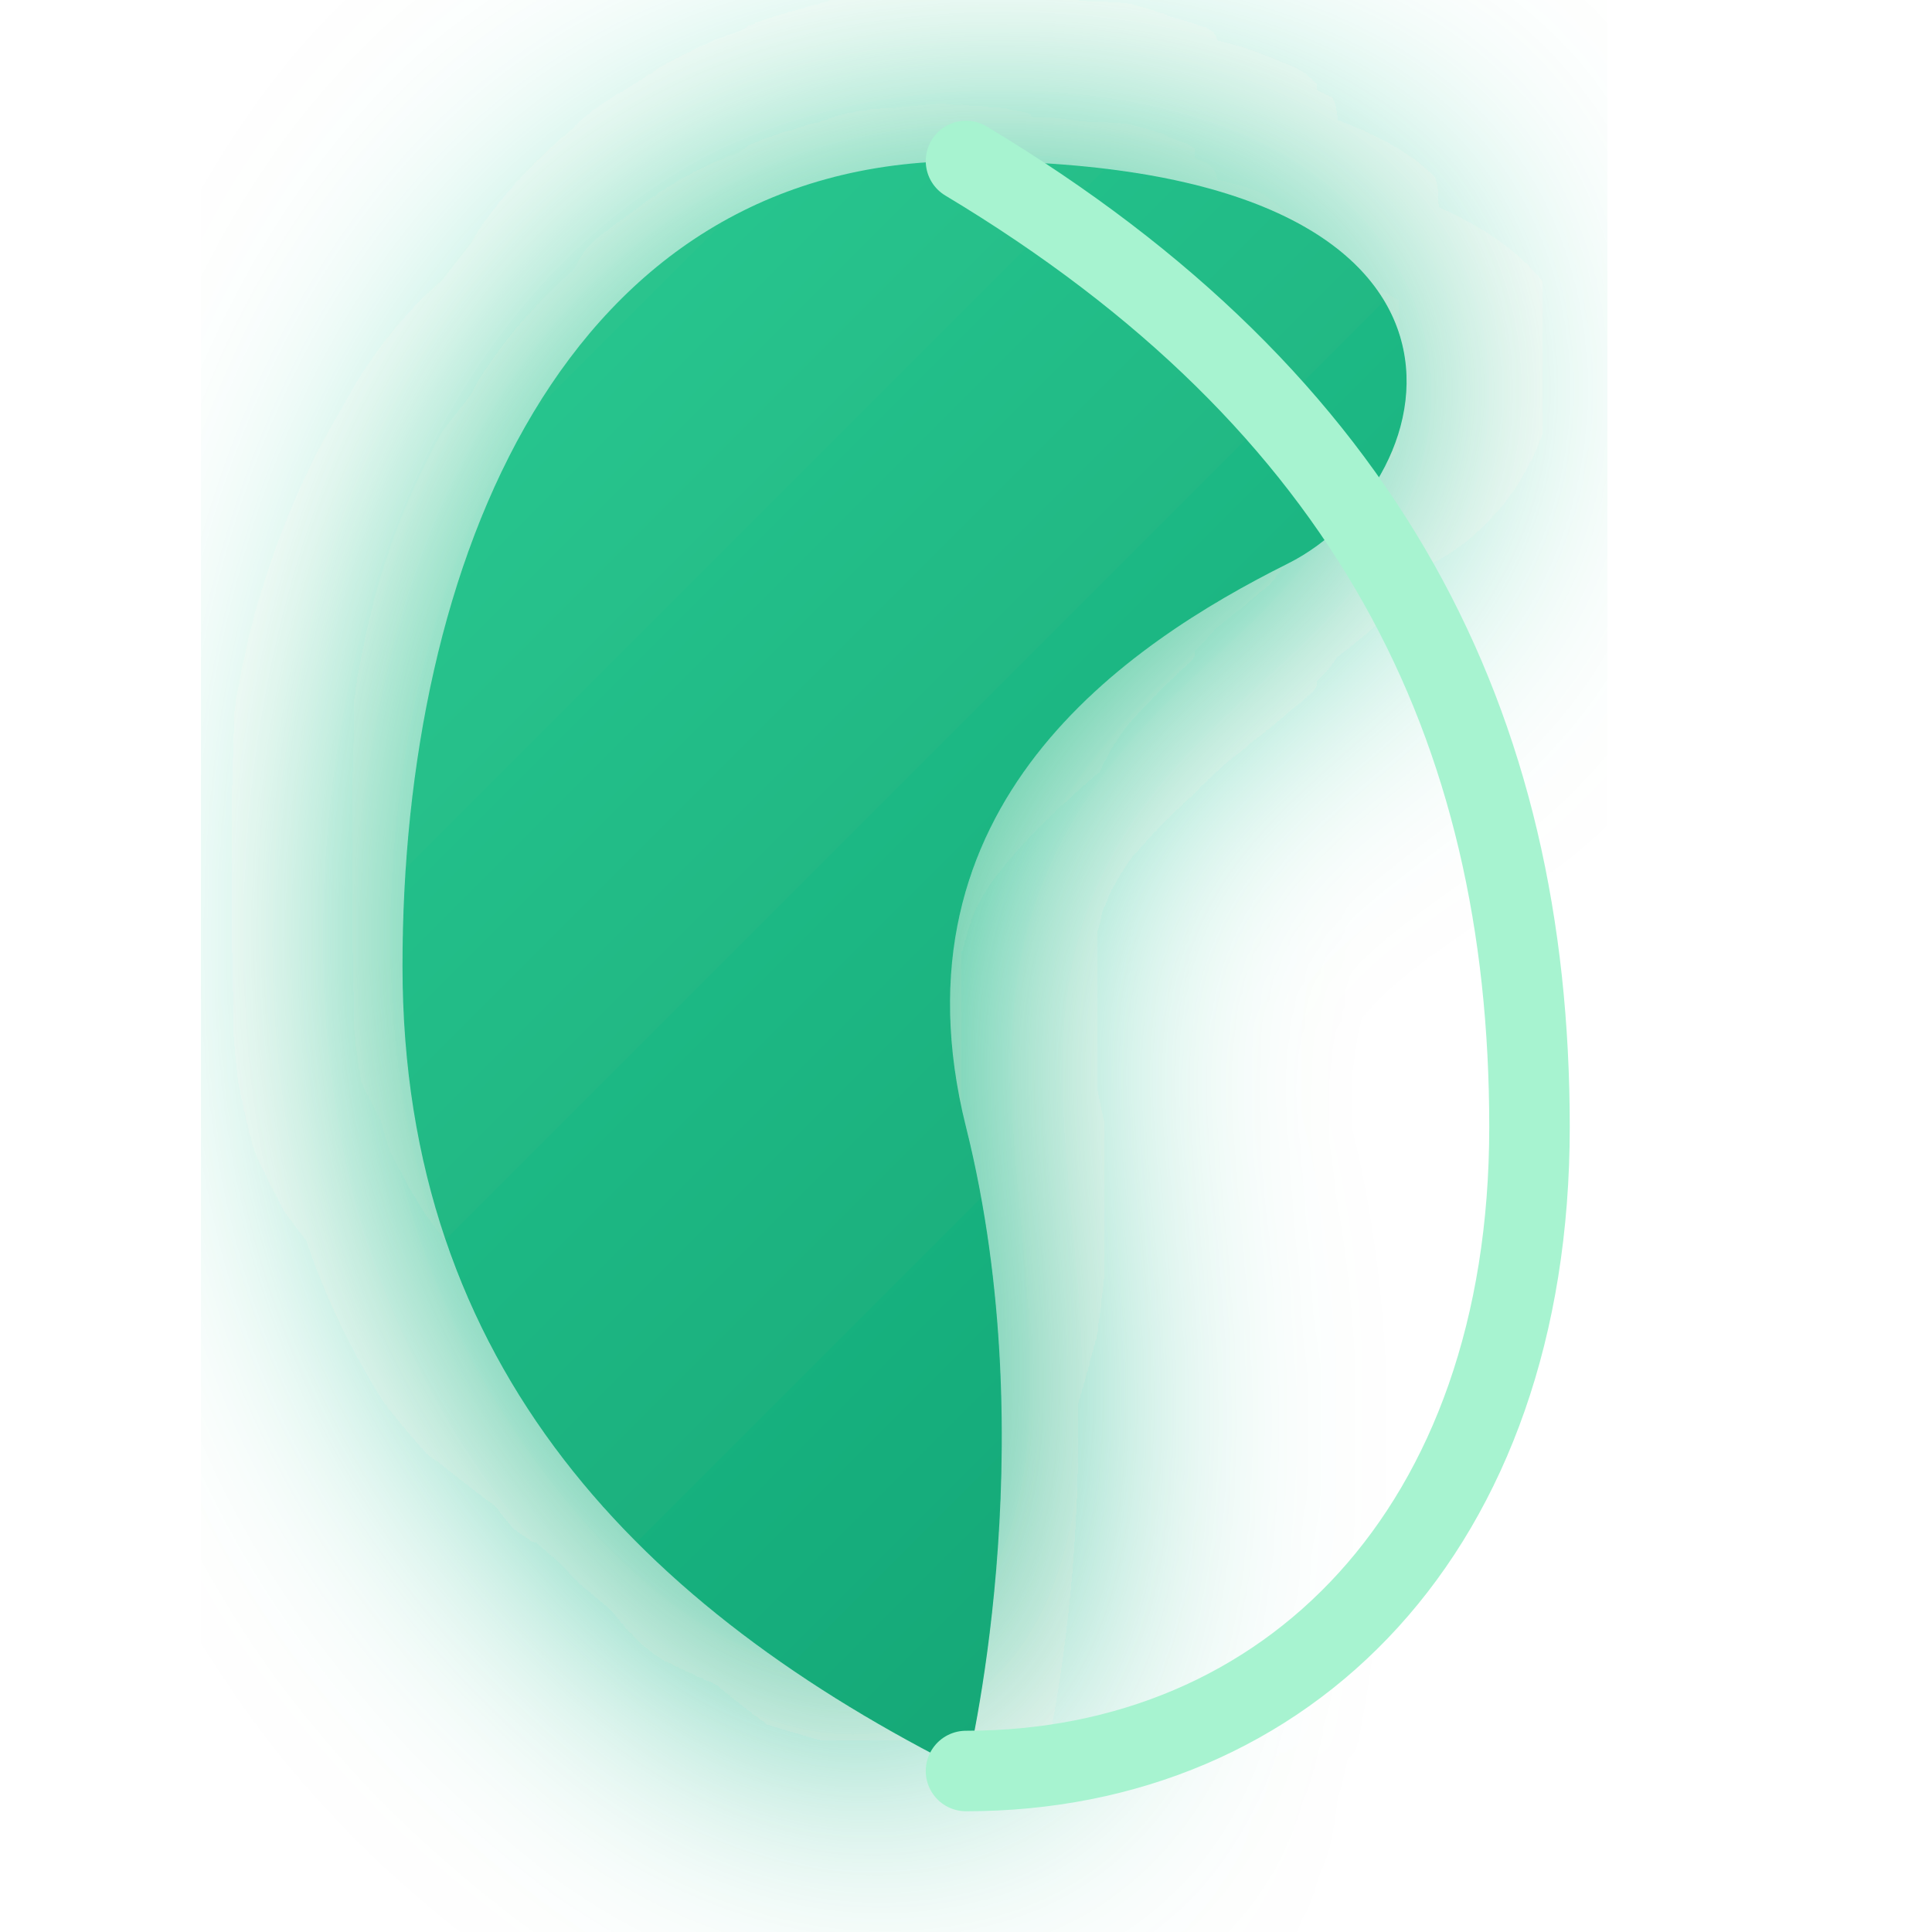
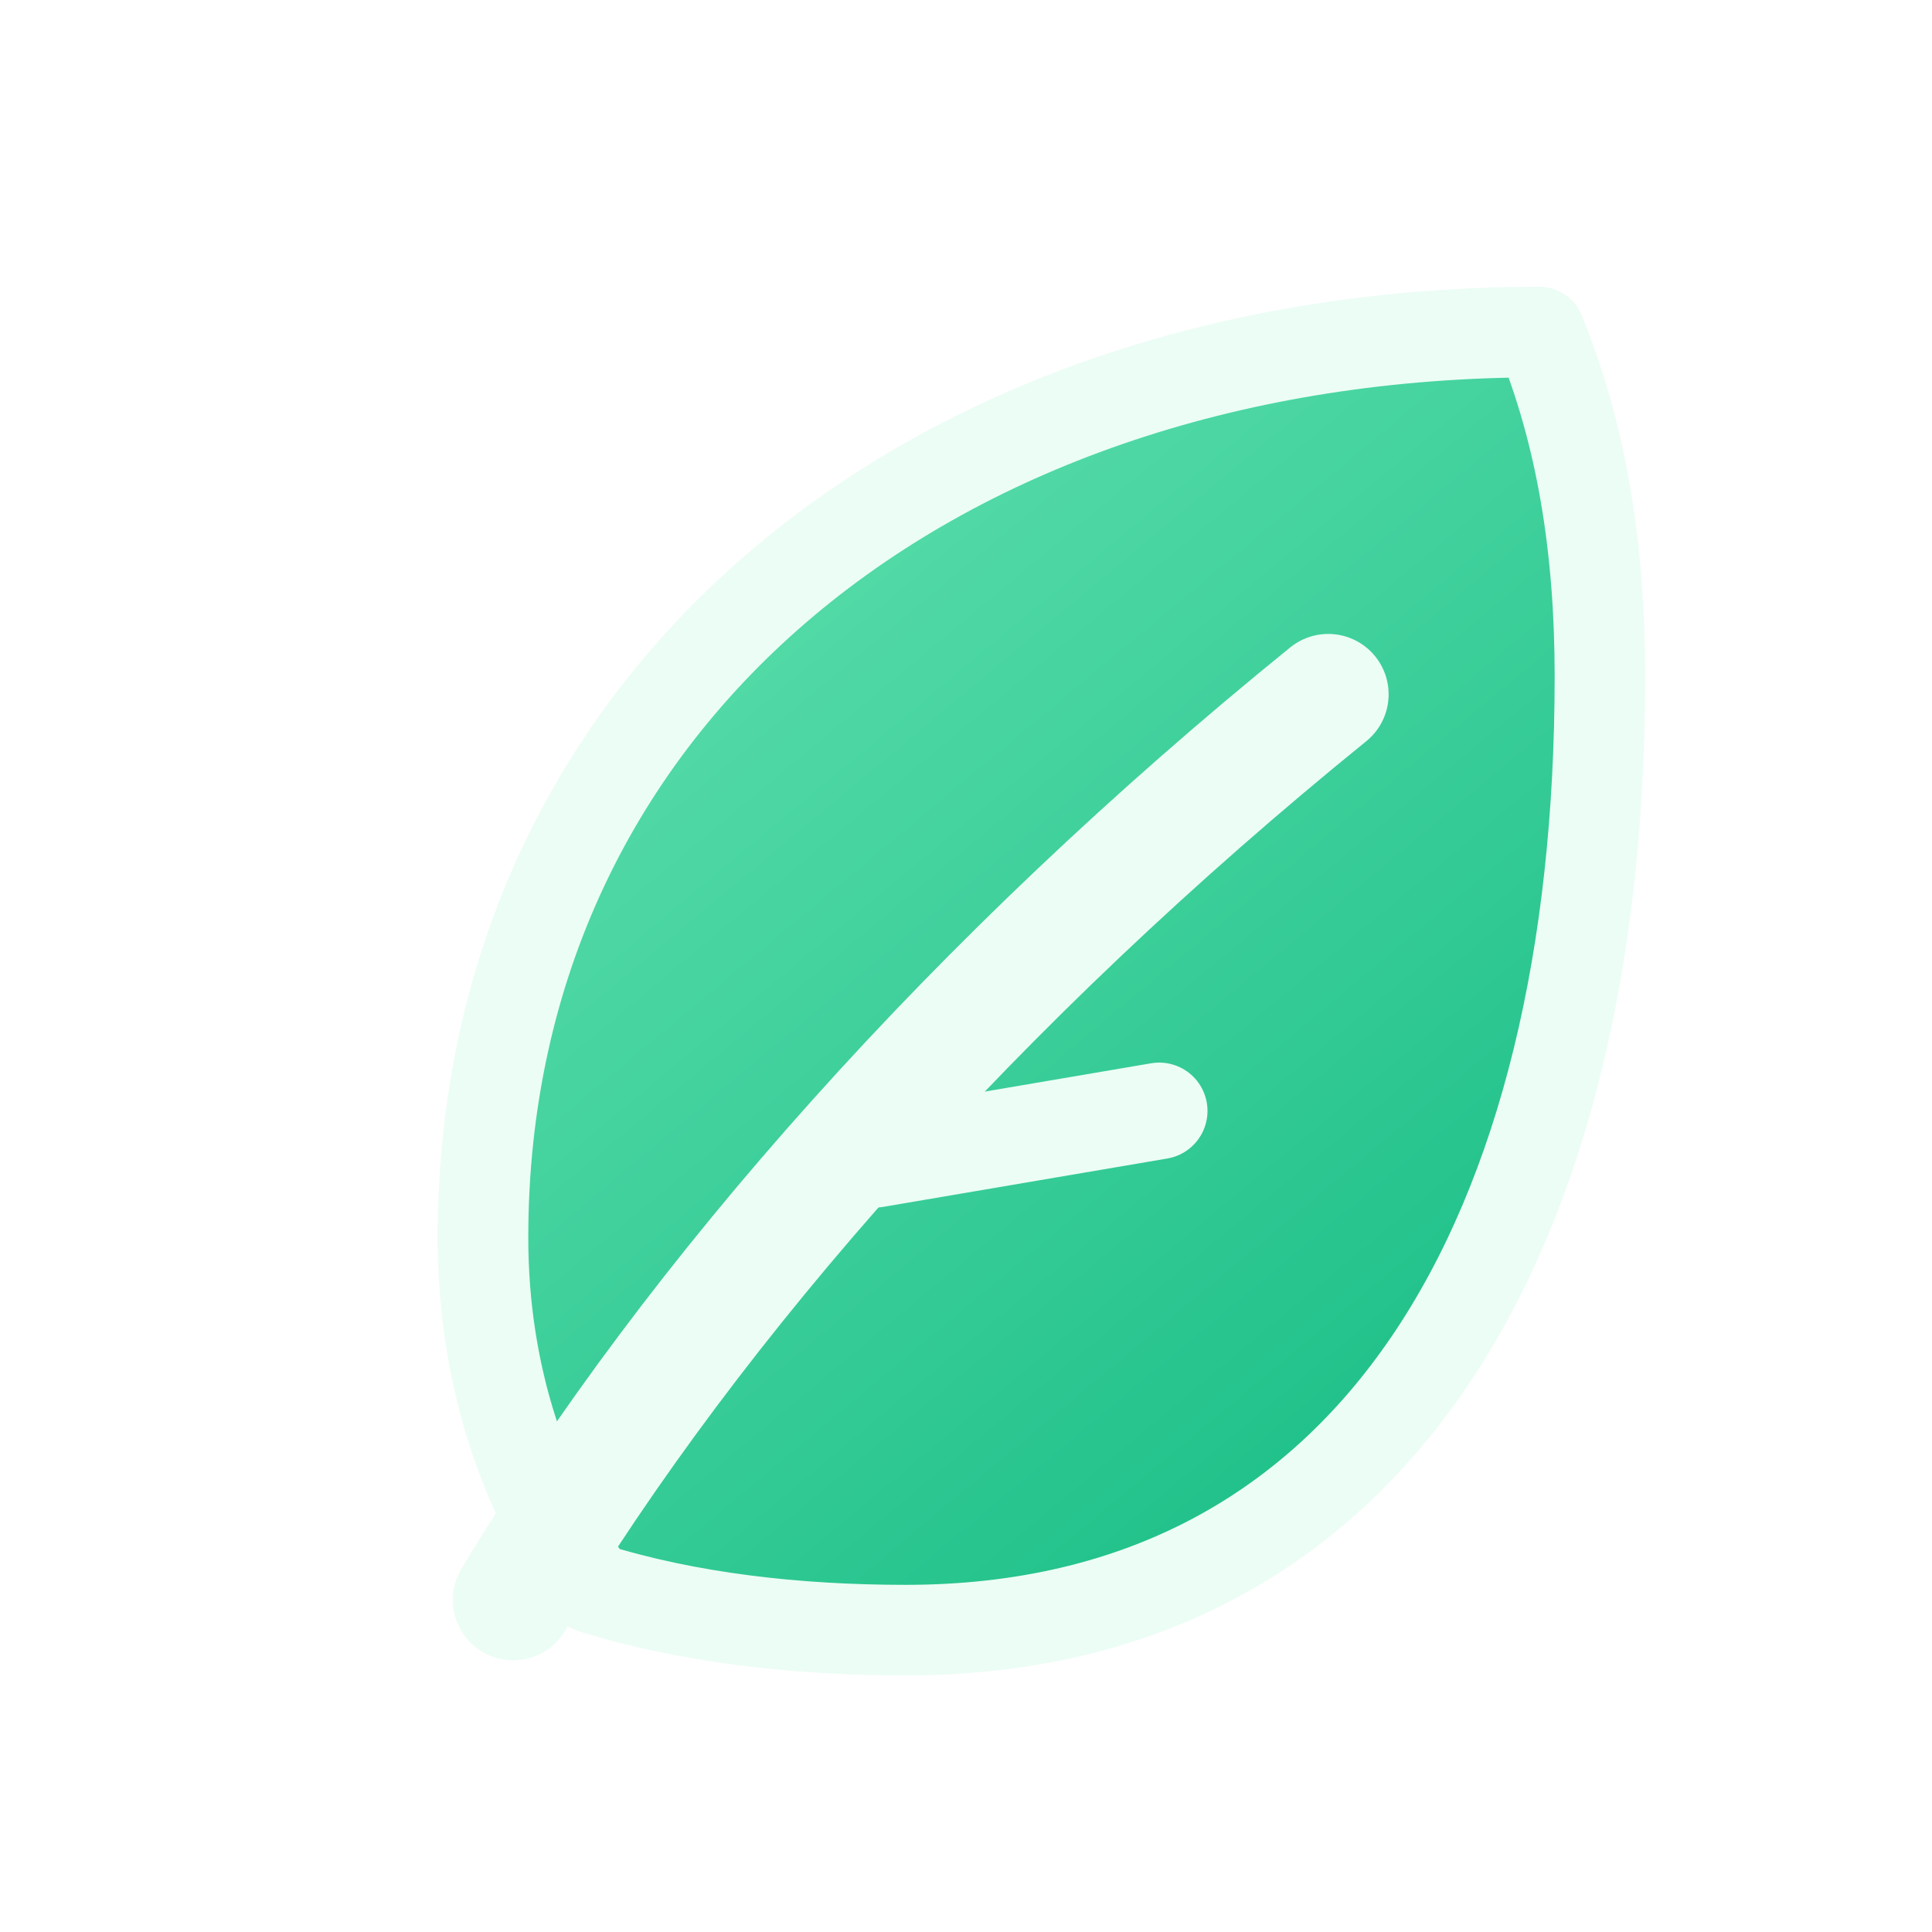
- <svg xmlns="http://www.w3.org/2000/svg" width="48" height="48" viewBox="0 0 48 48" fill="none">
+ <svg xmlns="http://www.w3.org/2000/svg" width="32" height="32" viewBox="0 0 32 32" fill="none">
  <defs>
-     <linearGradient id="ecoGrad" x1="0" y1="0" x2="48" y2="48" gradientUnits="userSpaceOnUse">
-       <stop stop-color="#34D399" />
-       <stop offset="1" stop-color="#059669" />
+     <linearGradient id="ecoLeaf" x1="6" y1="4" x2="26" y2="28" gradientUnits="userSpaceOnUse">
+       <stop offset="0%" stop-color="#6EE7B7" />
+       <stop offset="100%" stop-color="#10B981" />
    </linearGradient>
-     <filter id="glow" x="-20%" y="-20%" width="140%" height="140%">
-       <feGaussianBlur stdDeviation="4" result="blur" />
-       <feComposite in="SourceGraphic" in2="blur" operator="over" />
-     </filter>
  </defs>
-   <path d="M24 4C14 4 10 14 10 24C10 34 16 40 24 44C24 44 26 36 24 28C22 20 28 16 32 14C36 12 38 4 24 4Z" fill="url(#ecoGrad)" filter="url(#glow)" />
-   <path d="M24 44C32 44 38 38 38 28C38 18 34 10 24 4" stroke="#A7F3D0" stroke-width="2" stroke-linecap="round" />
+   <path d="M25.5 5.5C15.5 5.5 8 11.5 8 20.5C8 22.8 8.7 24.8 9.8 26.3C11.4 26.8 13.2 27 15 27C22.8 27 26.5 20.4 26.5 11.2C26.5 9.1 26.2 7.2 25.5 5.5Z" fill="url(#ecoLeaf)" stroke="#ECFDF5" stroke-width="1.5" stroke-linejoin="round" />
+   <path d="M8.5 26.5C11.5 21.5 16.2 16.2 22 11.5" stroke="#ECFDF5" stroke-width="2" stroke-linecap="round" />
+   <path d="M14.5 19.2L19.2 18.4" stroke="#ECFDF5" stroke-width="1.6" stroke-linecap="round" />
</svg>
